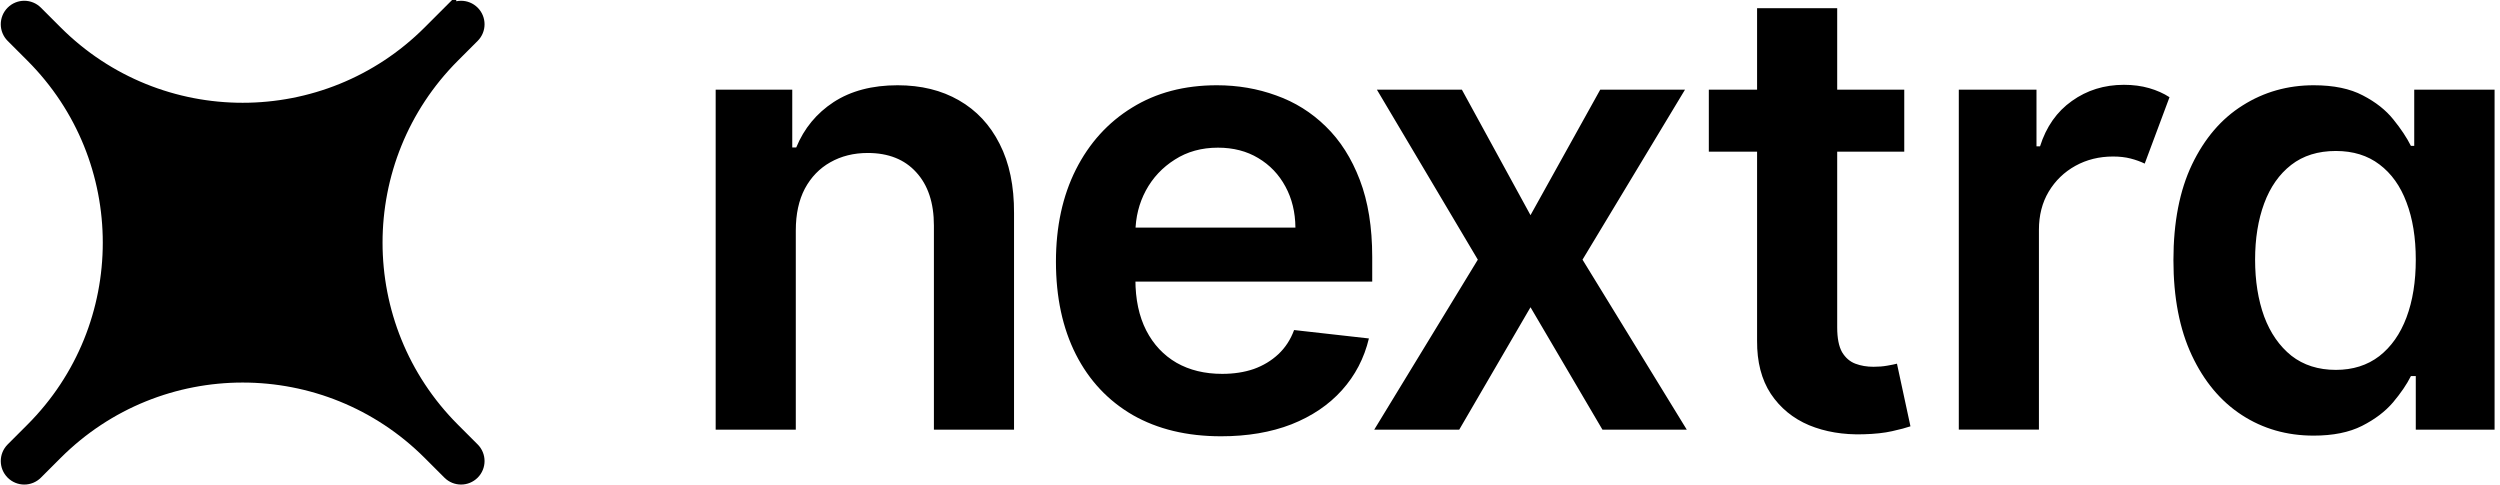
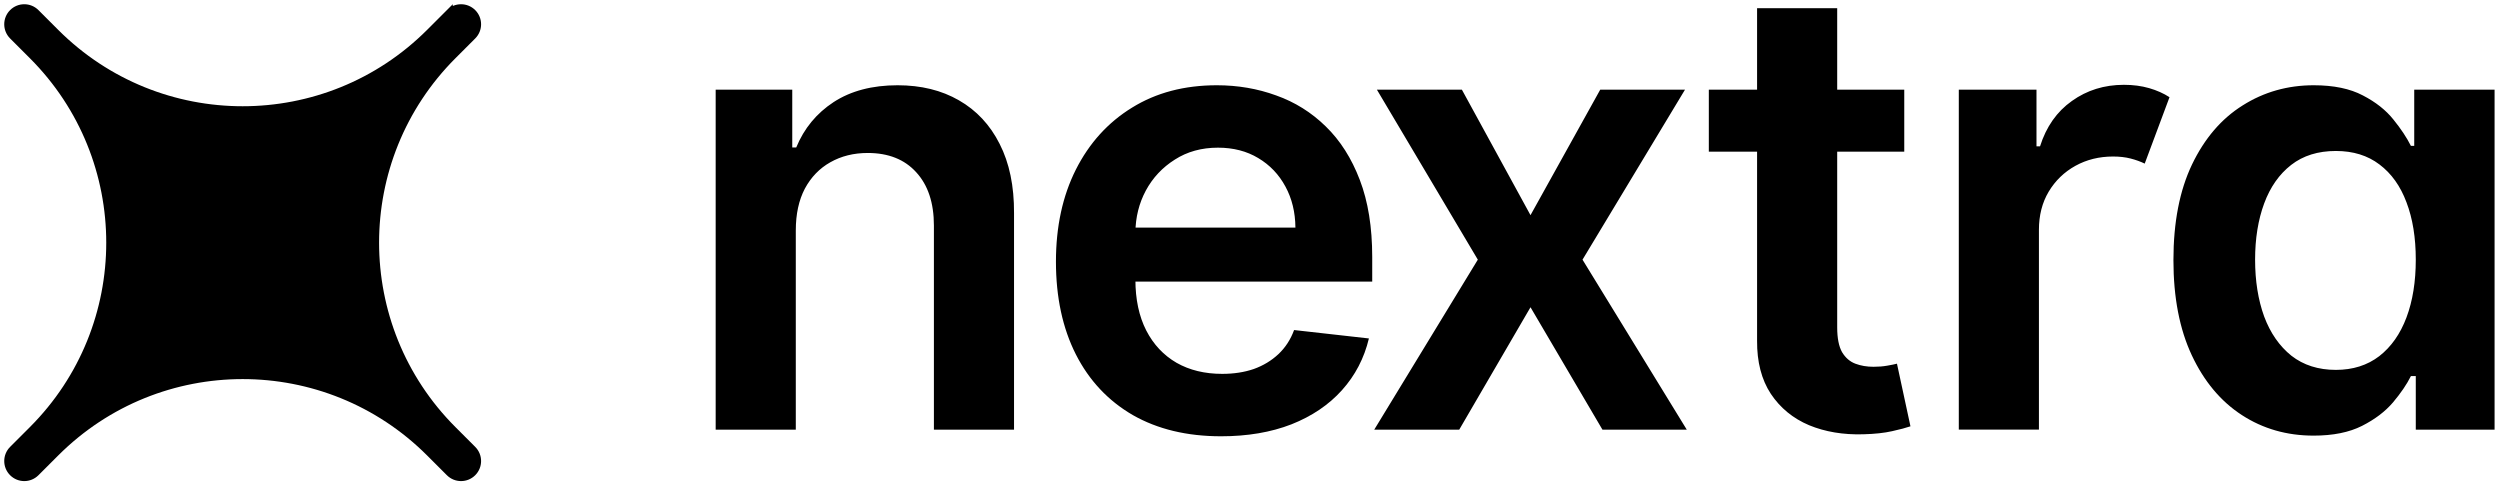
<svg xmlns="http://www.w3.org/2000/svg" height="30" viewBox="0 0 361 70" fill="none">
  <path d="M114.913 33.276v28.764h-11.57V12.95h11.059v8.342h.575c1.129-2.748 2.93-4.933 5.401-6.552 2.493-1.619 5.572-2.429 9.237-2.429 3.388 0 6.339.724 8.853 2.173 2.535 1.449 4.496 3.548 5.88 6.296 1.407 2.749 2.099 6.083 2.078 10.004v31.257h-11.57V32.573c0-3.281-.852-5.849-2.557-7.702-1.683-1.854-4.016-2.781-6.999-2.781-2.024 0-3.824.448-5.401 1.342-1.556.874-2.781 2.141-3.676 3.803-.873 1.662-1.31 3.675-1.31 6.04Zm61.407 29.723c-4.922 0-9.172-1.023-12.752-3.068-3.558-2.067-6.296-4.986-8.214-8.757-1.917-3.793-2.876-8.256-2.876-13.391 0-5.05.959-9.482 2.876-13.295 1.939-3.835 4.645-6.818 8.118-8.949 3.473-2.152 7.553-3.228 12.241-3.228 3.026 0 5.881.49 8.565 1.47 2.706.959 5.093 2.45 7.159 4.474 2.088 2.024 3.729 4.602 4.922 7.734 1.193 3.111 1.79 6.818 1.79 11.122v3.548h-40.238v-7.798h29.148c-.021-2.216-.501-4.187-1.438-5.913-.938-1.747-2.248-3.122-3.931-4.123-1.662-1.001-3.601-1.502-5.817-1.502-2.365 0-4.443.575-6.232 1.726-1.79 1.129-3.186 2.621-4.187 4.474-.98 1.832-1.481 3.846-1.502 6.04v6.808c0 2.855.522 5.305 1.566 7.351 1.044 2.024 2.503 3.58 4.378 4.666 1.875 1.065 4.07 1.598 6.584 1.598 1.683 0 3.207-.234 4.57-.703 1.364-.49 2.546-1.204 3.548-2.141 1.001-.938 1.758-2.099 2.269-3.484l10.803 1.214c-.682 2.855-1.982 5.348-3.9 7.479-1.896 2.109-4.325 3.75-7.286 4.922-2.962 1.151-6.35 1.726-10.164 1.726Zm34.777-50.05 9.908 18.122 10.067-18.122h12.241l-14.798 24.546 15.054 24.545h-12.177l-10.387-17.674-10.291 17.674h-12.273l14.957-24.545-14.574-24.546h12.273Zm63.878 0v8.949h-28.221v-8.949h28.221ZM253.722 1.188h11.569V47.275c0 1.555.235 2.749.704 3.579.49.81 1.129 1.364 1.917 1.662s1.662.447 2.621.447c.724 0 1.385-.053 1.981-.16.618-.106 1.087-.202 1.407-.288l1.949 9.045c-.618.213-1.502.448-2.652.703-1.13.256-2.515.405-4.155.448-2.898.085-5.508-.352-7.831-1.31-2.322-.98-4.165-2.493-5.529-4.538-1.342-2.046-2.003-4.602-1.981-7.67V1.188Zm29.129 60.852V12.95h11.218v8.182h.512c.895-2.834 2.429-5.018 4.602-6.552 2.173-1.555 4.677-2.333 7.511-2.333 1.321 0 2.535.16 3.643.479 1.108.32 2.088.756 2.94 1.31l-3.579 9.588c-.618-.298-1.3-.543-2.046-.735-.745-.192-1.587-.288-2.524-.288-2.003 0-3.814.447-5.434 1.342-1.619.895-2.908 2.141-3.867 3.739-.937 1.577-1.406 3.409-1.406 5.497v28.86h-11.57Zm51.222.863c-3.856 0-7.308-.991-10.355-2.972-3.047-1.982-5.454-4.858-7.223-8.629-1.768-3.771-2.652-8.352-2.652-13.743 0-5.455.894-10.057 2.684-13.807 1.811-3.771 4.251-6.616 7.319-8.533 3.068-1.939 6.488-2.908 10.259-2.908 2.877 0 5.242.49 7.095 1.47 1.854.959 3.324 2.12 4.411 3.484 1.087 1.342 1.928 2.61 2.525 3.803h.479v-8.118h11.602v49.091h-11.378v-7.734h-.703c-.597 1.193-1.46 2.461-2.589 3.803-1.129 1.321-2.621 2.45-4.474 3.388-1.854.938-4.187 1.406-7 1.406Zm3.228-9.492c2.451 0 4.539-.66 6.265-1.982 1.725-1.342 3.036-3.207 3.931-5.593s1.342-5.167 1.342-8.342c0-3.175-.447-5.934-1.342-8.278-.874-2.344-2.174-4.165-3.9-5.465-1.704-1.3-3.803-1.95-6.296-1.95-2.578 0-4.73.671-6.456 2.014s-3.025 3.196-3.899 5.561c-.873 2.365-1.31 5.071-1.31 8.118 0 3.068.437 5.806 1.31 8.214.895 2.386 2.205 4.272 3.931 5.657 1.747 1.364 3.889 2.046 6.424 2.046Z" fill="currentColor" />
-   <path d="m64.883 1.813-2.846 2.846C47.127 19.569 22.954 19.569 8.045 4.66L5.198 1.813c-.935-.935-2.45-.935-3.385 0-.935.935-.935 2.45 0 3.385L4.66 8.045c14.909 14.91 14.909 39.083 0 53.992l-2.846 2.846c-.935.935-.935 2.45 0 3.385.935.935 2.45.935 3.385 0l2.846-2.846c14.91-14.909 39.083-14.909 53.992 0l2.846 2.846c.935.935 2.45.935 3.385 0 .935-.935.935-2.45 0-3.385l-2.846-2.846c-14.909-14.909-14.909-39.083 0-53.992l2.846-2.846c.935-.935.935-2.45 0-3.385-.935-.935-2.45-.935-3.385 0Z" fill="currentColor" stroke="currentColor" stroke-width="2" />
+   <path d="m64.883 1.813-2.846 2.846C47.127 19.569 22.954 19.569 8.045 4.66L5.198 1.813c-.935-.935-2.45-.935-3.385 0-.935.935-.935 2.45 0 3.385L4.66 8.045c14.909 14.91 14.909 39.083 0 53.992l-2.846 2.846c-.935.935-.935 2.45 0 3.385.935.935 2.45.935 3.385 0l2.846-2.846c14.91-14.909 39.083-14.909 53.992 0l2.846 2.846c.935.935 2.45.935 3.385 0 .935-.935.935-2.45 0-3.385l-2.846-2.846c-14.909-14.909-14.909-39.083 0-53.992l2.846-2.846c.935-.935.935-2.45 0-3.385-.935-.935-2.45-.935-3.385 0Z" fill="currentColor" stroke="currentColor" strokeWidth="2" />
</svg>
